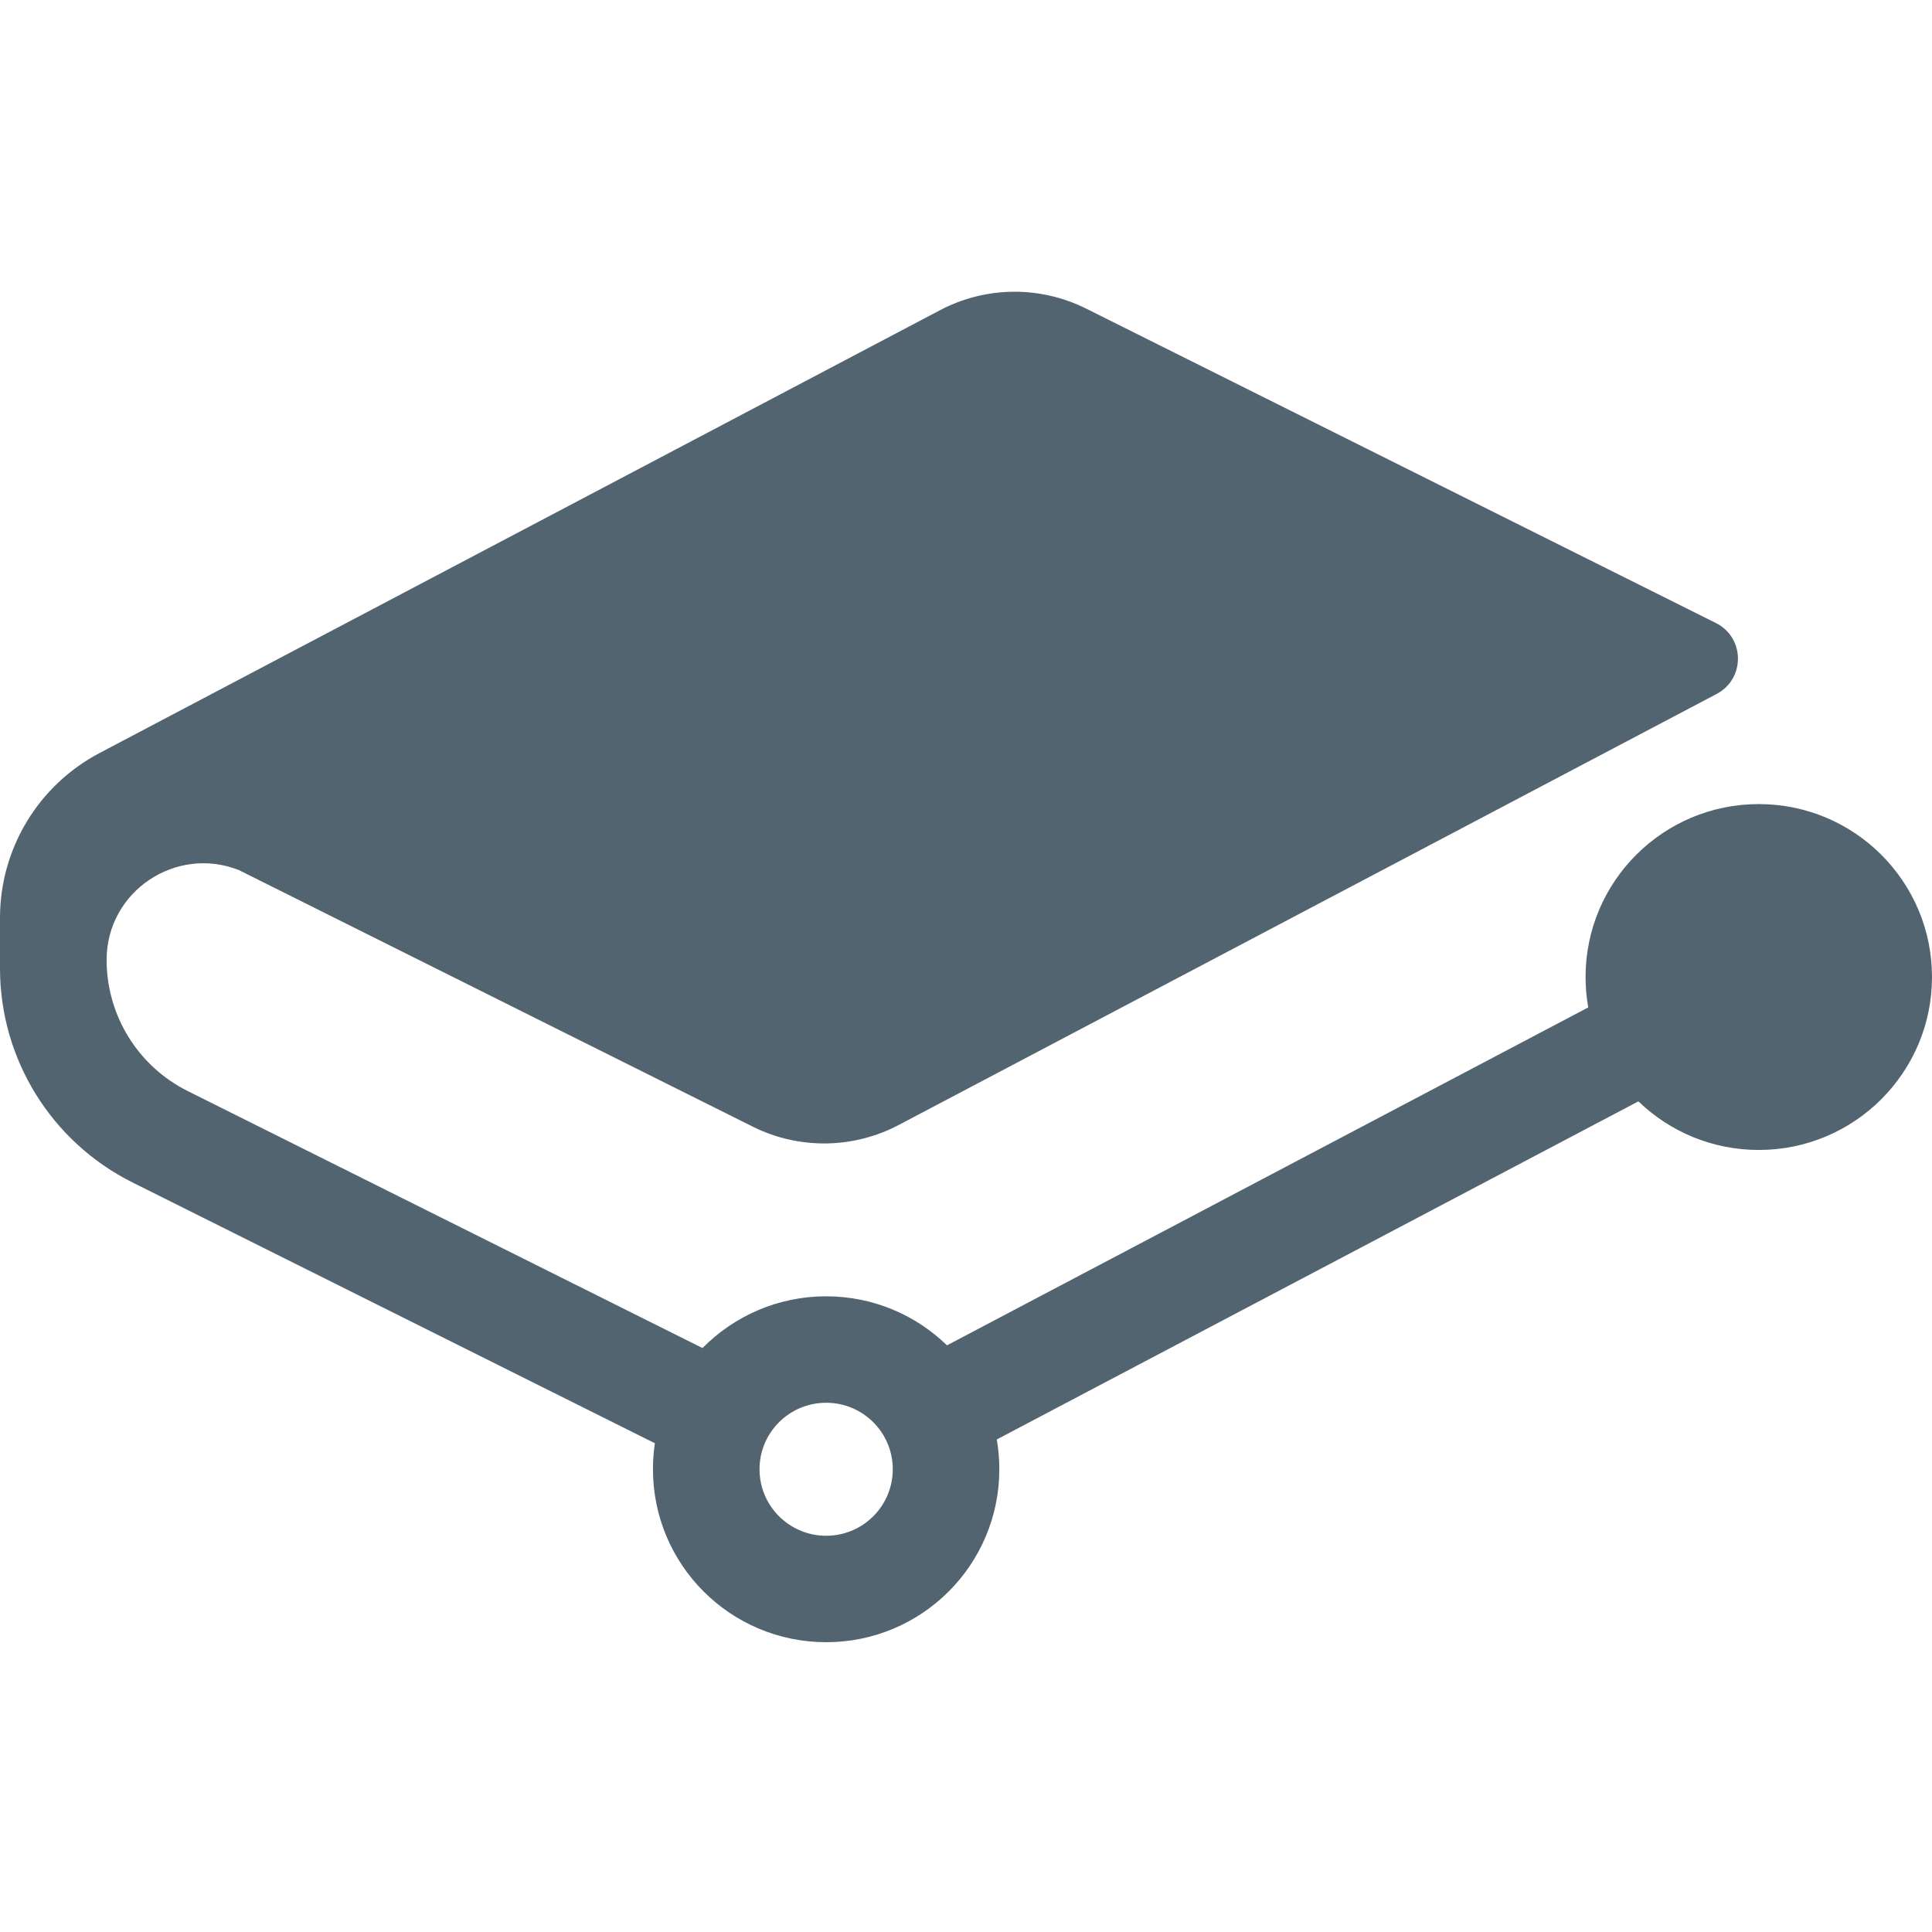
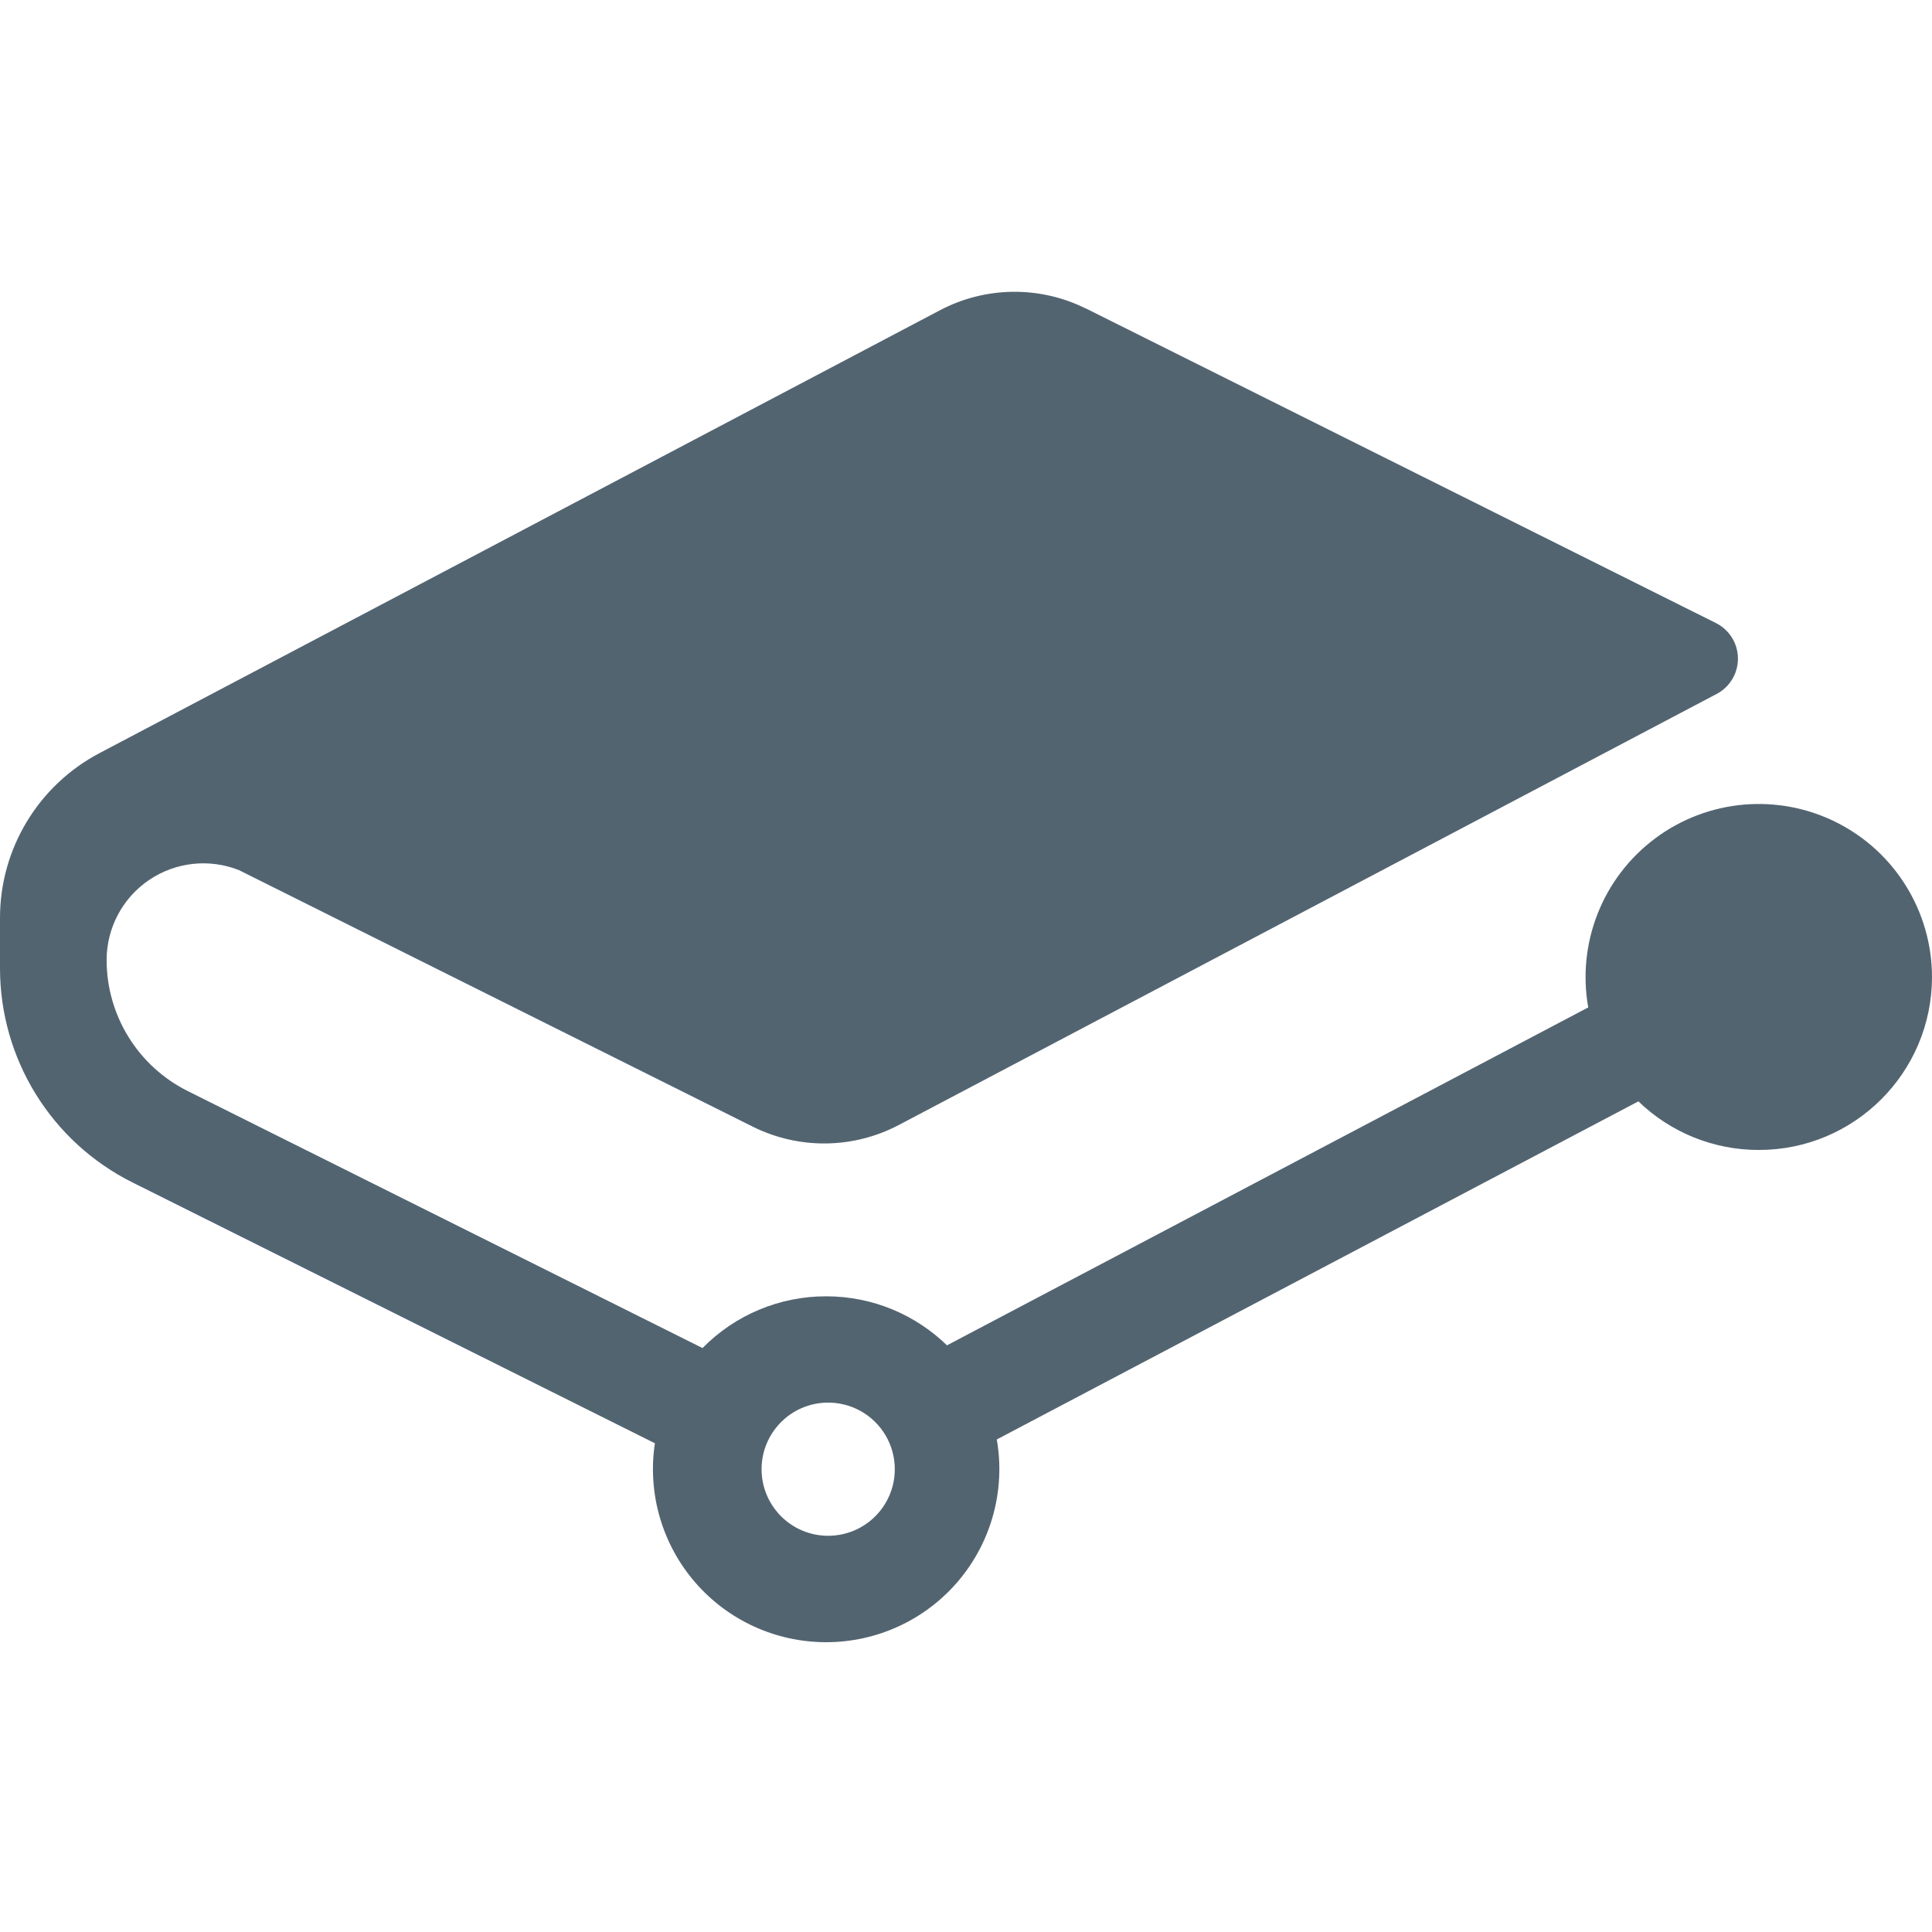
- <svg xmlns="http://www.w3.org/2000/svg" width="32" height="32" viewBox="0 0 32 32" fill="none">
-   <path d="M17.989 5.111L28.42 10.319C28.902 10.559 28.909 11.243 28.433 11.494L14.886 18.633C14.514 18.829 14.1 18.934 13.679 18.939C13.258 18.943 12.842 18.848 12.466 18.66L3.96 14.413C2.924 13.998 1.766 14.757 1.766 15.9C1.766 16.82 2.286 17.66 3.109 18.071L11.636 22.328C12.157 21.799 12.882 21.471 13.684 21.471C14.462 21.471 15.168 21.781 15.685 22.283L26.306 16.686C26.277 16.52 26.262 16.351 26.262 16.182C26.262 14.6 27.547 13.318 29.131 13.318C30.715 13.318 32 14.6 32 16.182C32 17.764 30.715 19.047 29.131 19.047C28.356 19.047 27.653 18.74 27.137 18.242L16.51 23.842C16.538 24.005 16.552 24.17 16.552 24.335C16.552 25.918 15.268 27.2 13.684 27.2C12.099 27.2 10.815 25.918 10.815 24.335C10.815 24.189 10.825 24.045 10.847 23.905L2.196 19.586C0.85 18.914 0 17.541 0 16.039V15.202C0 14.058 0.634 13.007 1.648 12.473L15.569 5.138C15.941 4.942 16.355 4.837 16.776 4.832C17.197 4.828 17.613 4.923 17.989 5.111ZM13.684 25.437C14.293 25.437 14.787 24.944 14.787 24.335C14.787 23.727 14.293 23.234 13.684 23.234C13.074 23.234 12.58 23.727 12.58 24.335C12.58 24.944 13.074 25.437 13.684 25.437ZM30.235 16.182C30.235 16.791 29.741 17.284 29.131 17.284C28.522 17.284 28.028 16.791 28.028 16.182C28.028 15.574 28.522 15.081 29.131 15.081C29.741 15.081 30.235 15.574 30.235 16.182Z" fill="#536471" />
+ <svg xmlns="http://www.w3.org/2000/svg" width="32" height="32" fill="none">
+   <path d="m17.99 5.111 10.43 5.208a.66.66 0 0 1 .013 1.175l-13.547 7.14a2.652 2.652 0 0 1-2.42.026L3.96 14.413A1.602 1.602 0 0 0 1.766 15.9c0 .92.52 1.76 1.343 2.171l8.527 4.257a2.863 2.863 0 0 1 2.048-.857c.778 0 1.484.31 2.001.812l10.621-5.597A2.869 2.869 0 1 1 32 16.182a2.867 2.867 0 0 1-2.869 2.865 2.862 2.862 0 0 1-1.994-.805l-10.627 5.6a2.867 2.867 0 0 1-2.827 3.358 2.867 2.867 0 0 1-2.836-3.295l-8.651-4.319A3.966 3.966 0 0 1 0 16.04v-.837c0-1.144.634-2.195 1.648-2.729l13.92-7.335a2.652 2.652 0 0 1 2.421-.027zm-4.306 20.326a1.103 1.103 0 1 0 .001-2.205 1.103 1.103 0 0 0-.002 2.205zm16.55-9.255a1.103 1.103 0 1 1-2.205-.001 1.103 1.103 0 0 1 2.206.001z" fill="#536471" />
</svg>
